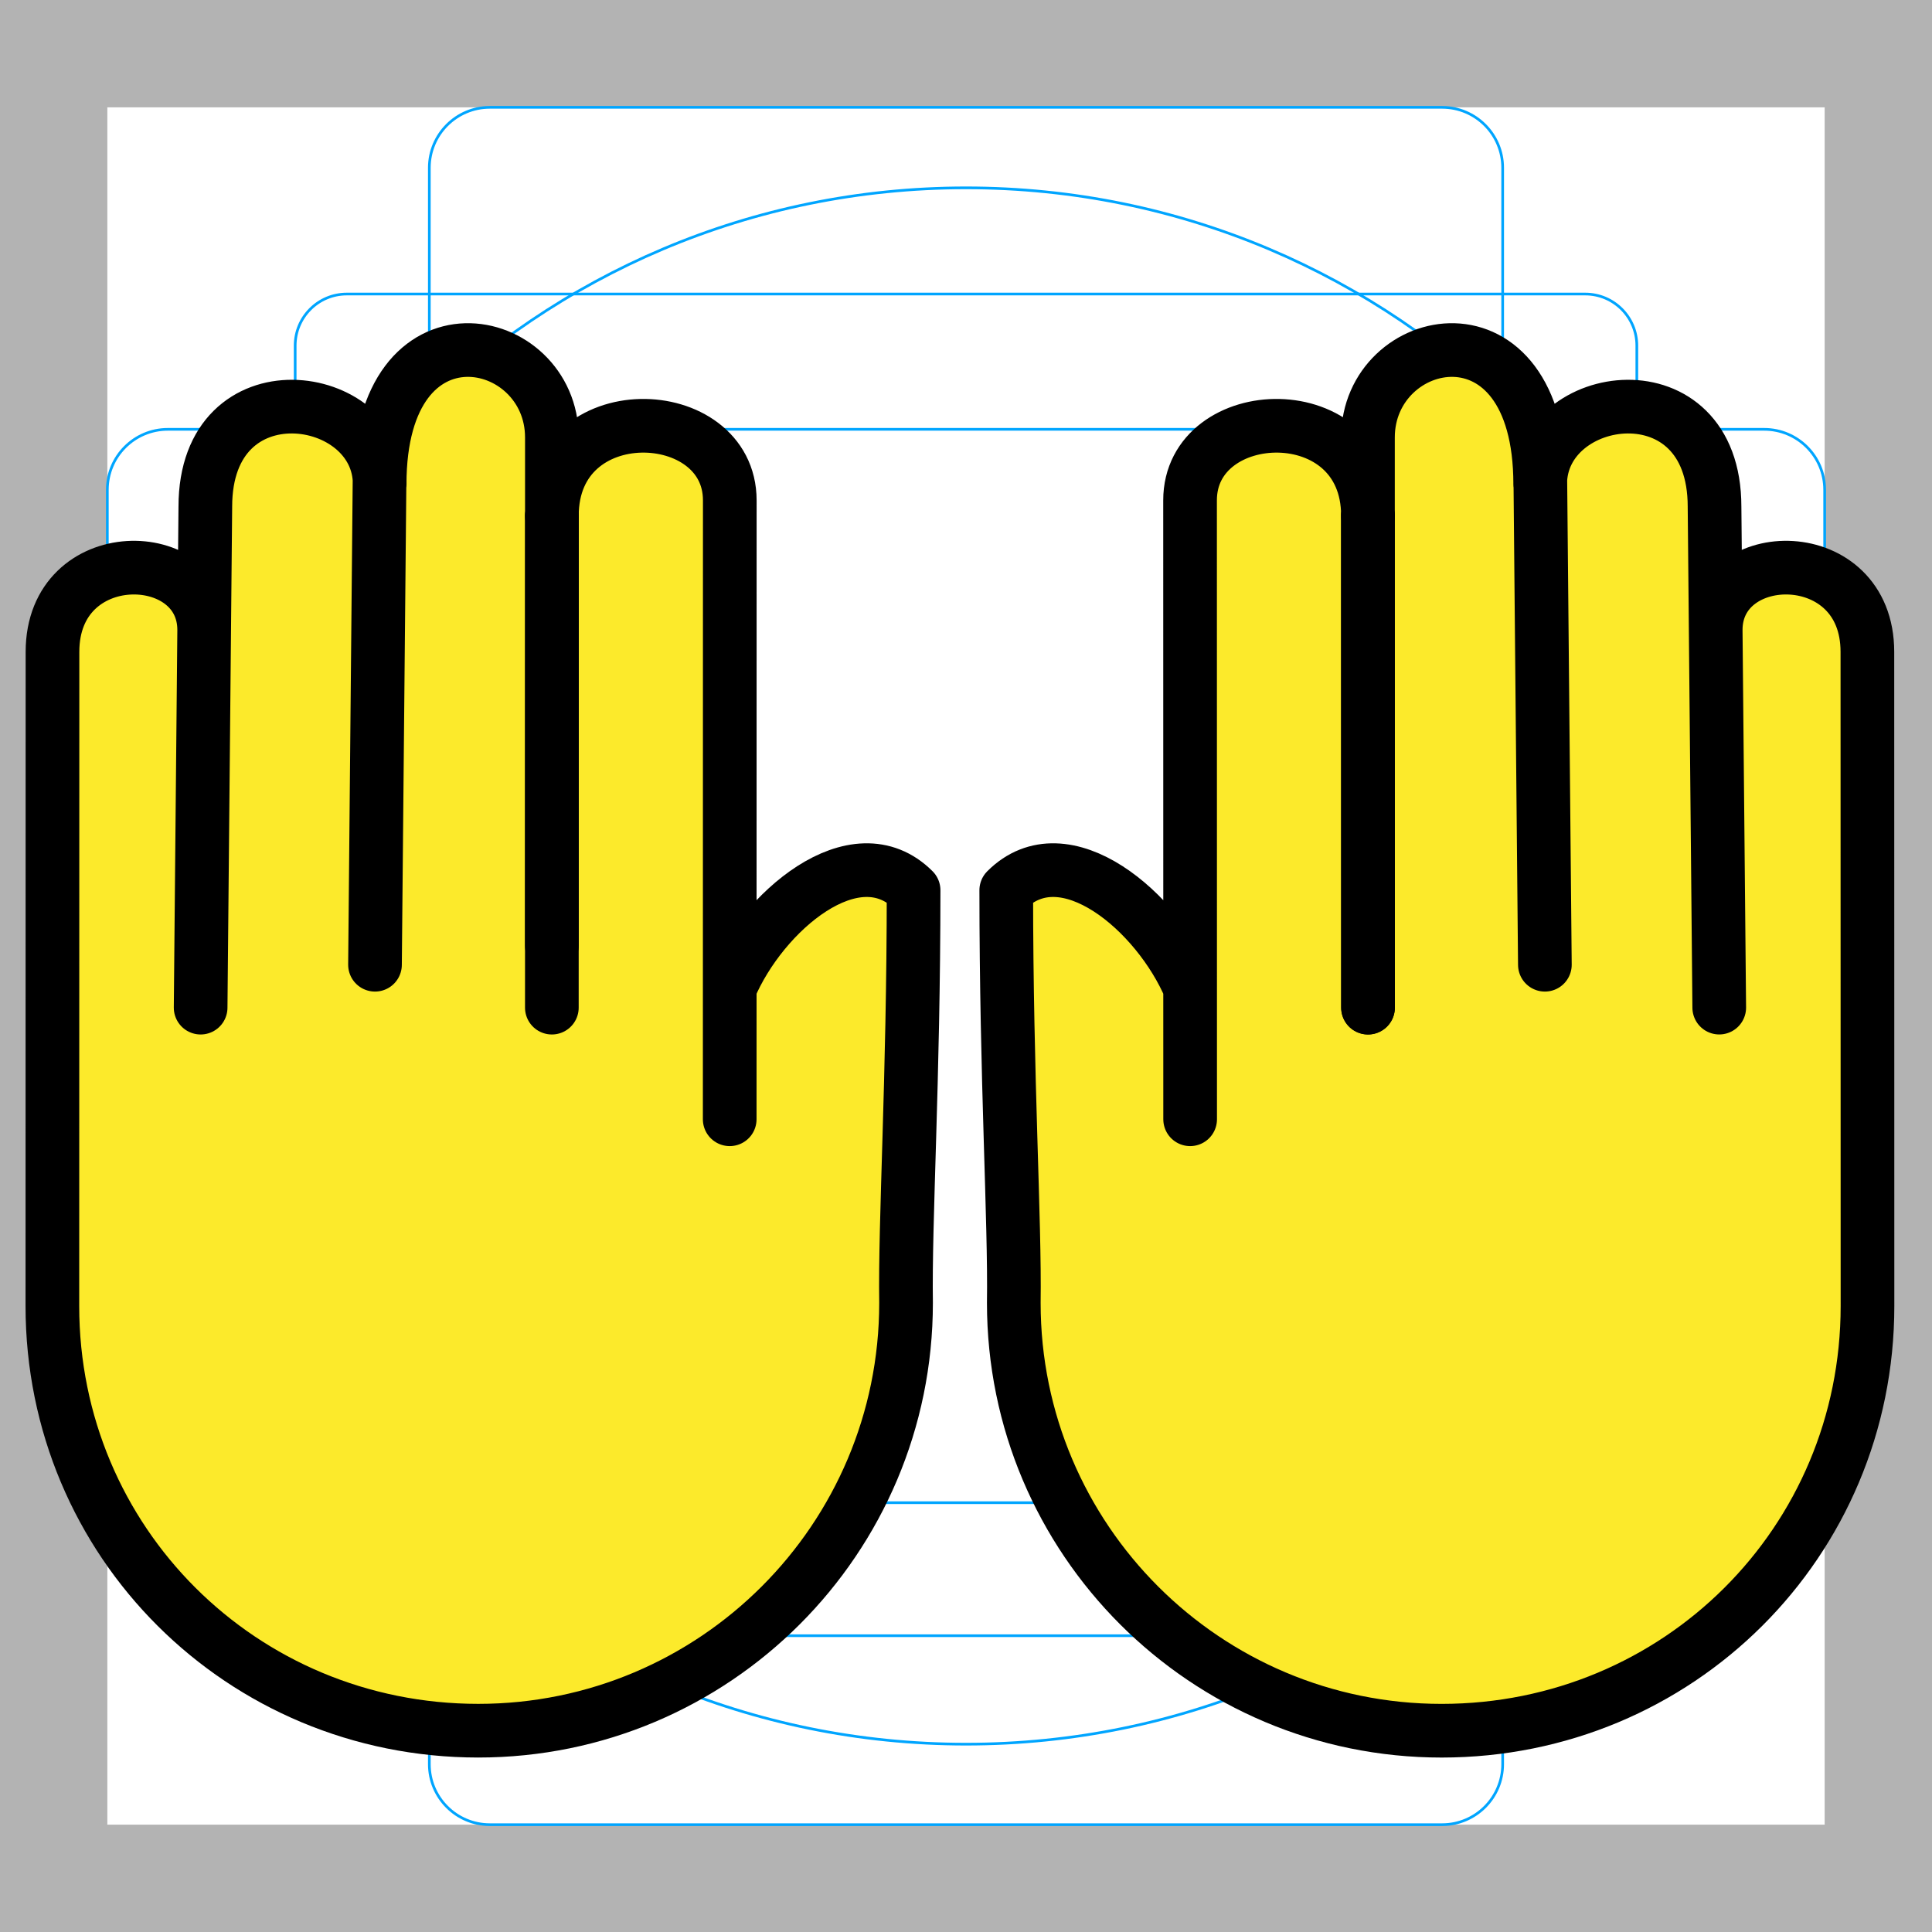
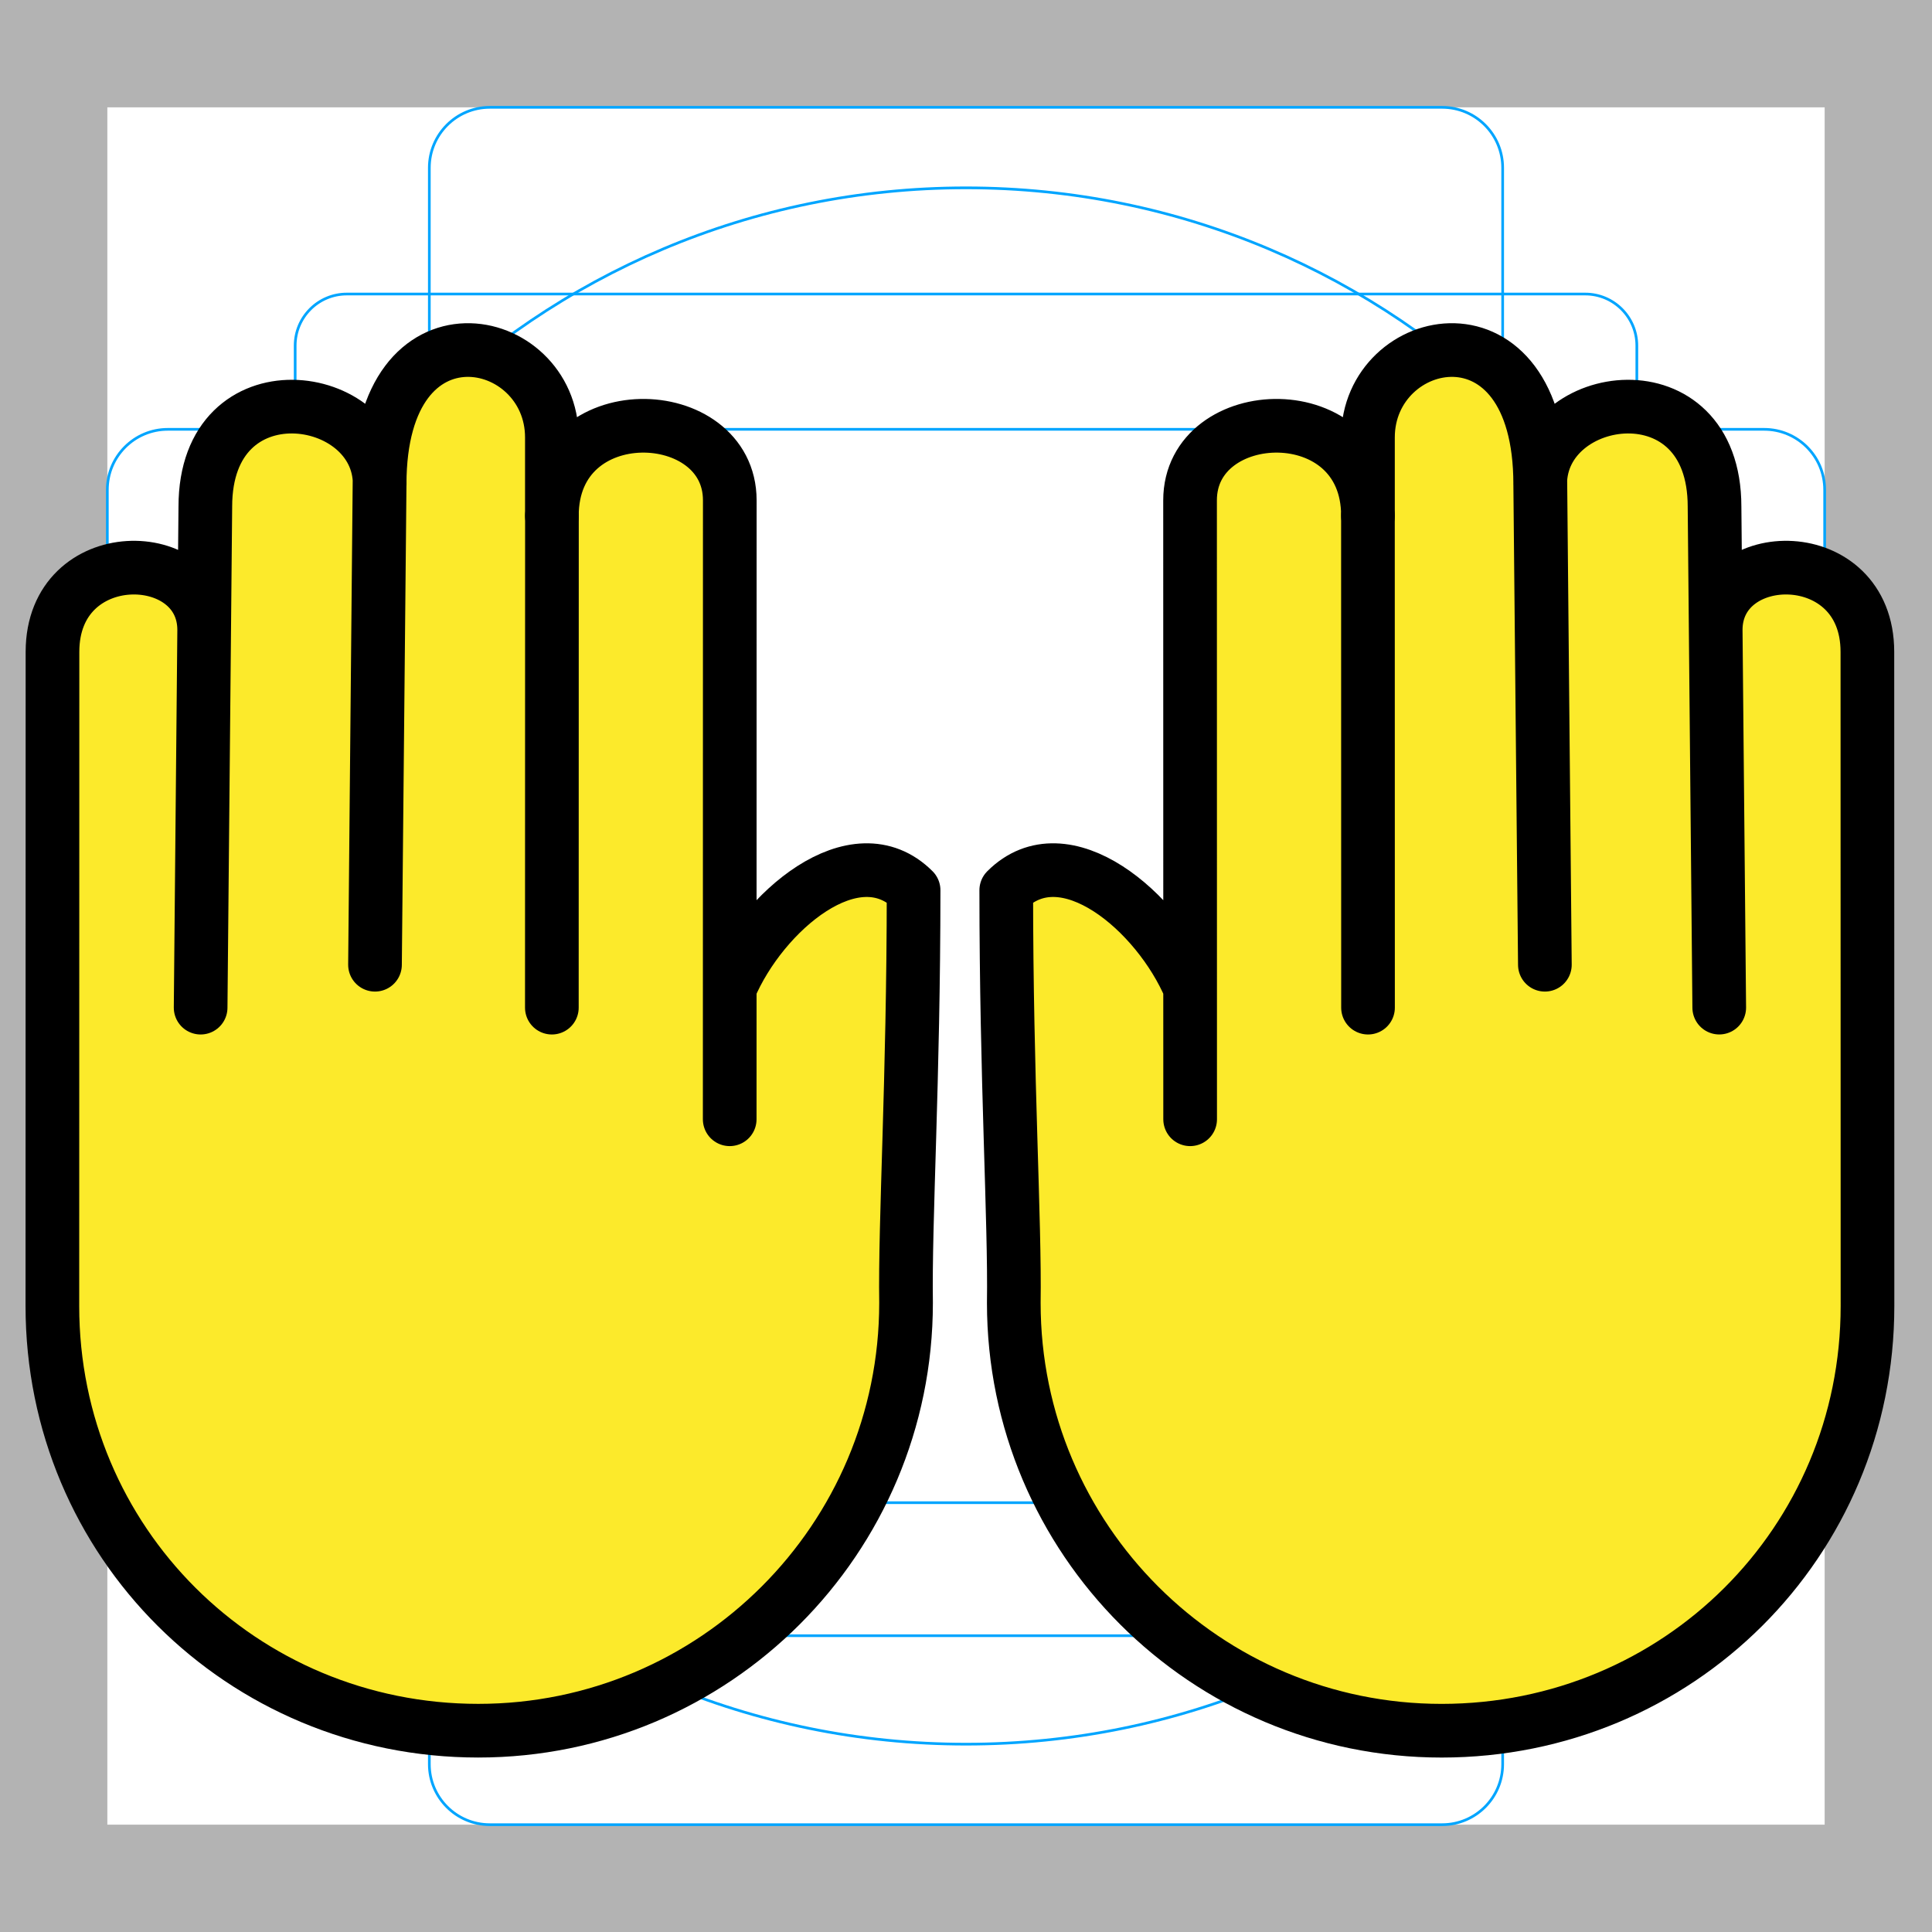
<svg xmlns="http://www.w3.org/2000/svg" id="emoji" viewBox="0 0 72 72">
  <g id="grid">
    <path fill="#b3b3b3" d="M68,4V68H4V4H68m4-4H0V72H72V0Z" />
    <path fill="none" stroke="#00a5ff" stroke-miterlimit="10" stroke-width="0.1" d="M12.923,10.958H59.077A1.923,1.923,0,0,1,61,12.881V59.035a1.923,1.923,0,0,1-1.923,1.923H12.923A1.923,1.923,0,0,1,11,59.035V12.881A1.923,1.923,0,0,1,12.923,10.958Z" />
    <rect x="16" y="4" rx="2.254" width="40" height="64" fill="none" stroke="#00a5ff" stroke-miterlimit="10" stroke-width="0.1" />
    <rect x="16" y="4" rx="2.254" width="40" height="64" transform="translate(72) rotate(90)" fill="none" stroke="#00a5ff" stroke-miterlimit="10" stroke-width="0.1" />
    <circle cx="36" cy="36" r="29" fill="none" stroke="#00a5ff" stroke-miterlimit="10" stroke-width="0.1" />
  </g>
  <g id="color">
    <line x1="20.566" x2="20.569" y1="35.241" y2="19.225" fill="#fcea2b" stroke="none" stroke-linecap="round" stroke-linejoin="round" stroke-miterlimit="10" stroke-width="2" />
  </g>
  <g id="hair" />
  <g id="skin">
    <path fill="#fcea2b" stroke="none" d="M57.573,35.953l-0.175-18.673l0,0.767c-0.001-3.522,6.497-4.47,6.498,0.831l0.06,6.434 l0.115,12.239L63.939,23.479c-0.001-3.173,5.652-3.28,5.653,0.812l0.004,24.379 c0.001,8.806-7.063,15.827-15.868,15.829S37.782,57.362,37.781,48.556c0.046-3.072-0.28-8.295-0.281-15.38 c2.174-2.175,5.652,0.805,6.852,3.646l0.001,4.89l-0.003-23.065c-0.001-3.665,6.63-3.937,6.63,0.577 l-0-2.921c-0.001-3.946,6.418-5.321,6.419,1.744" />
    <path fill="#fcea2b" stroke="none" d="M13.975,35.953L14.15,17.28l-0,0.767c0.001-3.522-6.497-4.47-6.498,0.831l-0.06,6.434 L7.477,37.552l0.132-14.073c0.001-3.173-5.652-3.28-5.653,0.812L1.952,48.669 c-0.001,8.806,7.063,15.827,15.868,15.829s15.945-7.136,15.946-15.942c-0.046-3.072,0.28-8.295,0.281-15.38 c-2.174-2.175-5.652,0.805-6.852,3.646l-0.001,4.89l0.003-23.065c0.001-3.665-6.63-3.937-6.63,0.577 l0-2.921c0.001-3.946-6.418-5.321-6.419,1.744" />
  </g>
  <g id="skin-shadow" />
  <g id="line">
-     <line x1="20.566" x2="20.569" y1="35.241" y2="19.225" fill="none" stroke="#000000" stroke-linecap="round" stroke-linejoin="round" stroke-miterlimit="10" stroke-width="2" />
-     <line x1="50.982" x2="50.979" y1="37.552" y2="19.225" fill="none" stroke="#000000" stroke-linecap="round" stroke-linejoin="round" stroke-miterlimit="10" stroke-width="2" />
-     <path fill="none" stroke="#000000" stroke-linecap="round" stroke-linejoin="round" stroke-miterlimit="10" stroke-width="2" d="M57.573,35.953l-0.175-18.673l0,0.767c-0.001-3.522,6.497-4.47,6.498,0.831l0.06,6.434l0.115,12.239 L63.939,23.479c-0.001-3.173,5.652-3.28,5.653,0.812l0.004,24.379c0.001,8.806-7.063,15.827-15.868,15.829 S37.782,57.362,37.781,48.556c0.046-3.072-0.28-8.295-0.281-15.38c2.174-2.175,5.652,0.805,6.852,3.646 l0.001,4.89l-0.003-23.065c-0.001-3.665,6.63-3.937,6.63,0.577l-0-2.921 c-0.001-3.946,6.418-5.321,6.419,1.744" />
+     <path fill="none" stroke="#000000" stroke-linecap="round" stroke-linejoin="round" stroke-miterlimit="10" stroke-width="2" d="M57.573,35.953l-0.175-18.673l0,0.767c-0.001-3.522,6.497-4.47,6.498,0.831l0.06,6.434l0.115,12.239 L63.939,23.479c-0.001-3.173,5.652-3.28,5.653,0.812l0.004,24.379c0.001,8.806-7.063,15.827-15.868,15.829 S37.782,57.362,37.781,48.556c0.046-3.072-0.28-8.295-0.281-15.38c2.174-2.175,5.652,0.805,6.852,3.646 l0.001,4.89l-0.003-23.065c-0.001-3.665,6.63-3.937,6.63,0.577l-0-2.921 c-0.001-3.946,6.418-5.321,6.419,1.744 z" />
    <line x1="50.982" x2="50.979" y1="37.552" y2="19.225" fill="none" stroke="#000000" stroke-linecap="round" stroke-linejoin="round" stroke-miterlimit="10" stroke-width="2" />
    <line x1="20.566" x2="20.569" y1="37.552" y2="19.225" fill="none" stroke="#000000" stroke-linecap="round" stroke-linejoin="round" stroke-miterlimit="10" stroke-width="2" />
-     <path fill="none" stroke="#000000" stroke-linecap="round" stroke-linejoin="round" stroke-miterlimit="10" stroke-width="2" d="M13.975,35.953L14.15,17.28l-0,0.767c0.001-3.522-6.497-4.47-6.498,0.831l-0.06,6.434L7.477,37.552 l0.132-14.073c0.001-3.173-5.652-3.28-5.653,0.812L1.952,48.669c-0.001,8.806,7.063,15.827,15.868,15.829 s15.945-7.136,15.946-15.942c-0.046-3.072,0.28-8.295,0.281-15.38c-2.174-2.175-5.652,0.805-6.852,3.646 l-0.001,4.89l0.003-23.065c0.001-3.665-6.63-3.937-6.63,0.577l0-2.921 c0.001-3.946-6.418-5.321-6.419,1.744" />
+     <path fill="none" stroke="#000000" stroke-linecap="round" stroke-linejoin="round" stroke-miterlimit="10" stroke-width="2" d="M13.975,35.953L14.15,17.28l-0,0.767c0.001-3.522-6.497-4.47-6.498,0.831l-0.06,6.434L7.477,37.552 l0.132-14.073c0.001-3.173-5.652-3.28-5.653,0.812L1.952,48.669c-0.001,8.806,7.063,15.827,15.868,15.829 s15.945-7.136,15.946-15.942c-0.046-3.072,0.28-8.295,0.281-15.38c-2.174-2.175-5.652,0.805-6.852,3.646 l-0.001,4.89l0.003-23.065c0.001-3.665-6.63-3.937-6.63,0.577l0-2.921 c0.001-3.946-6.418-5.321-6.419,1.744 z" />
  </g>
</svg>
